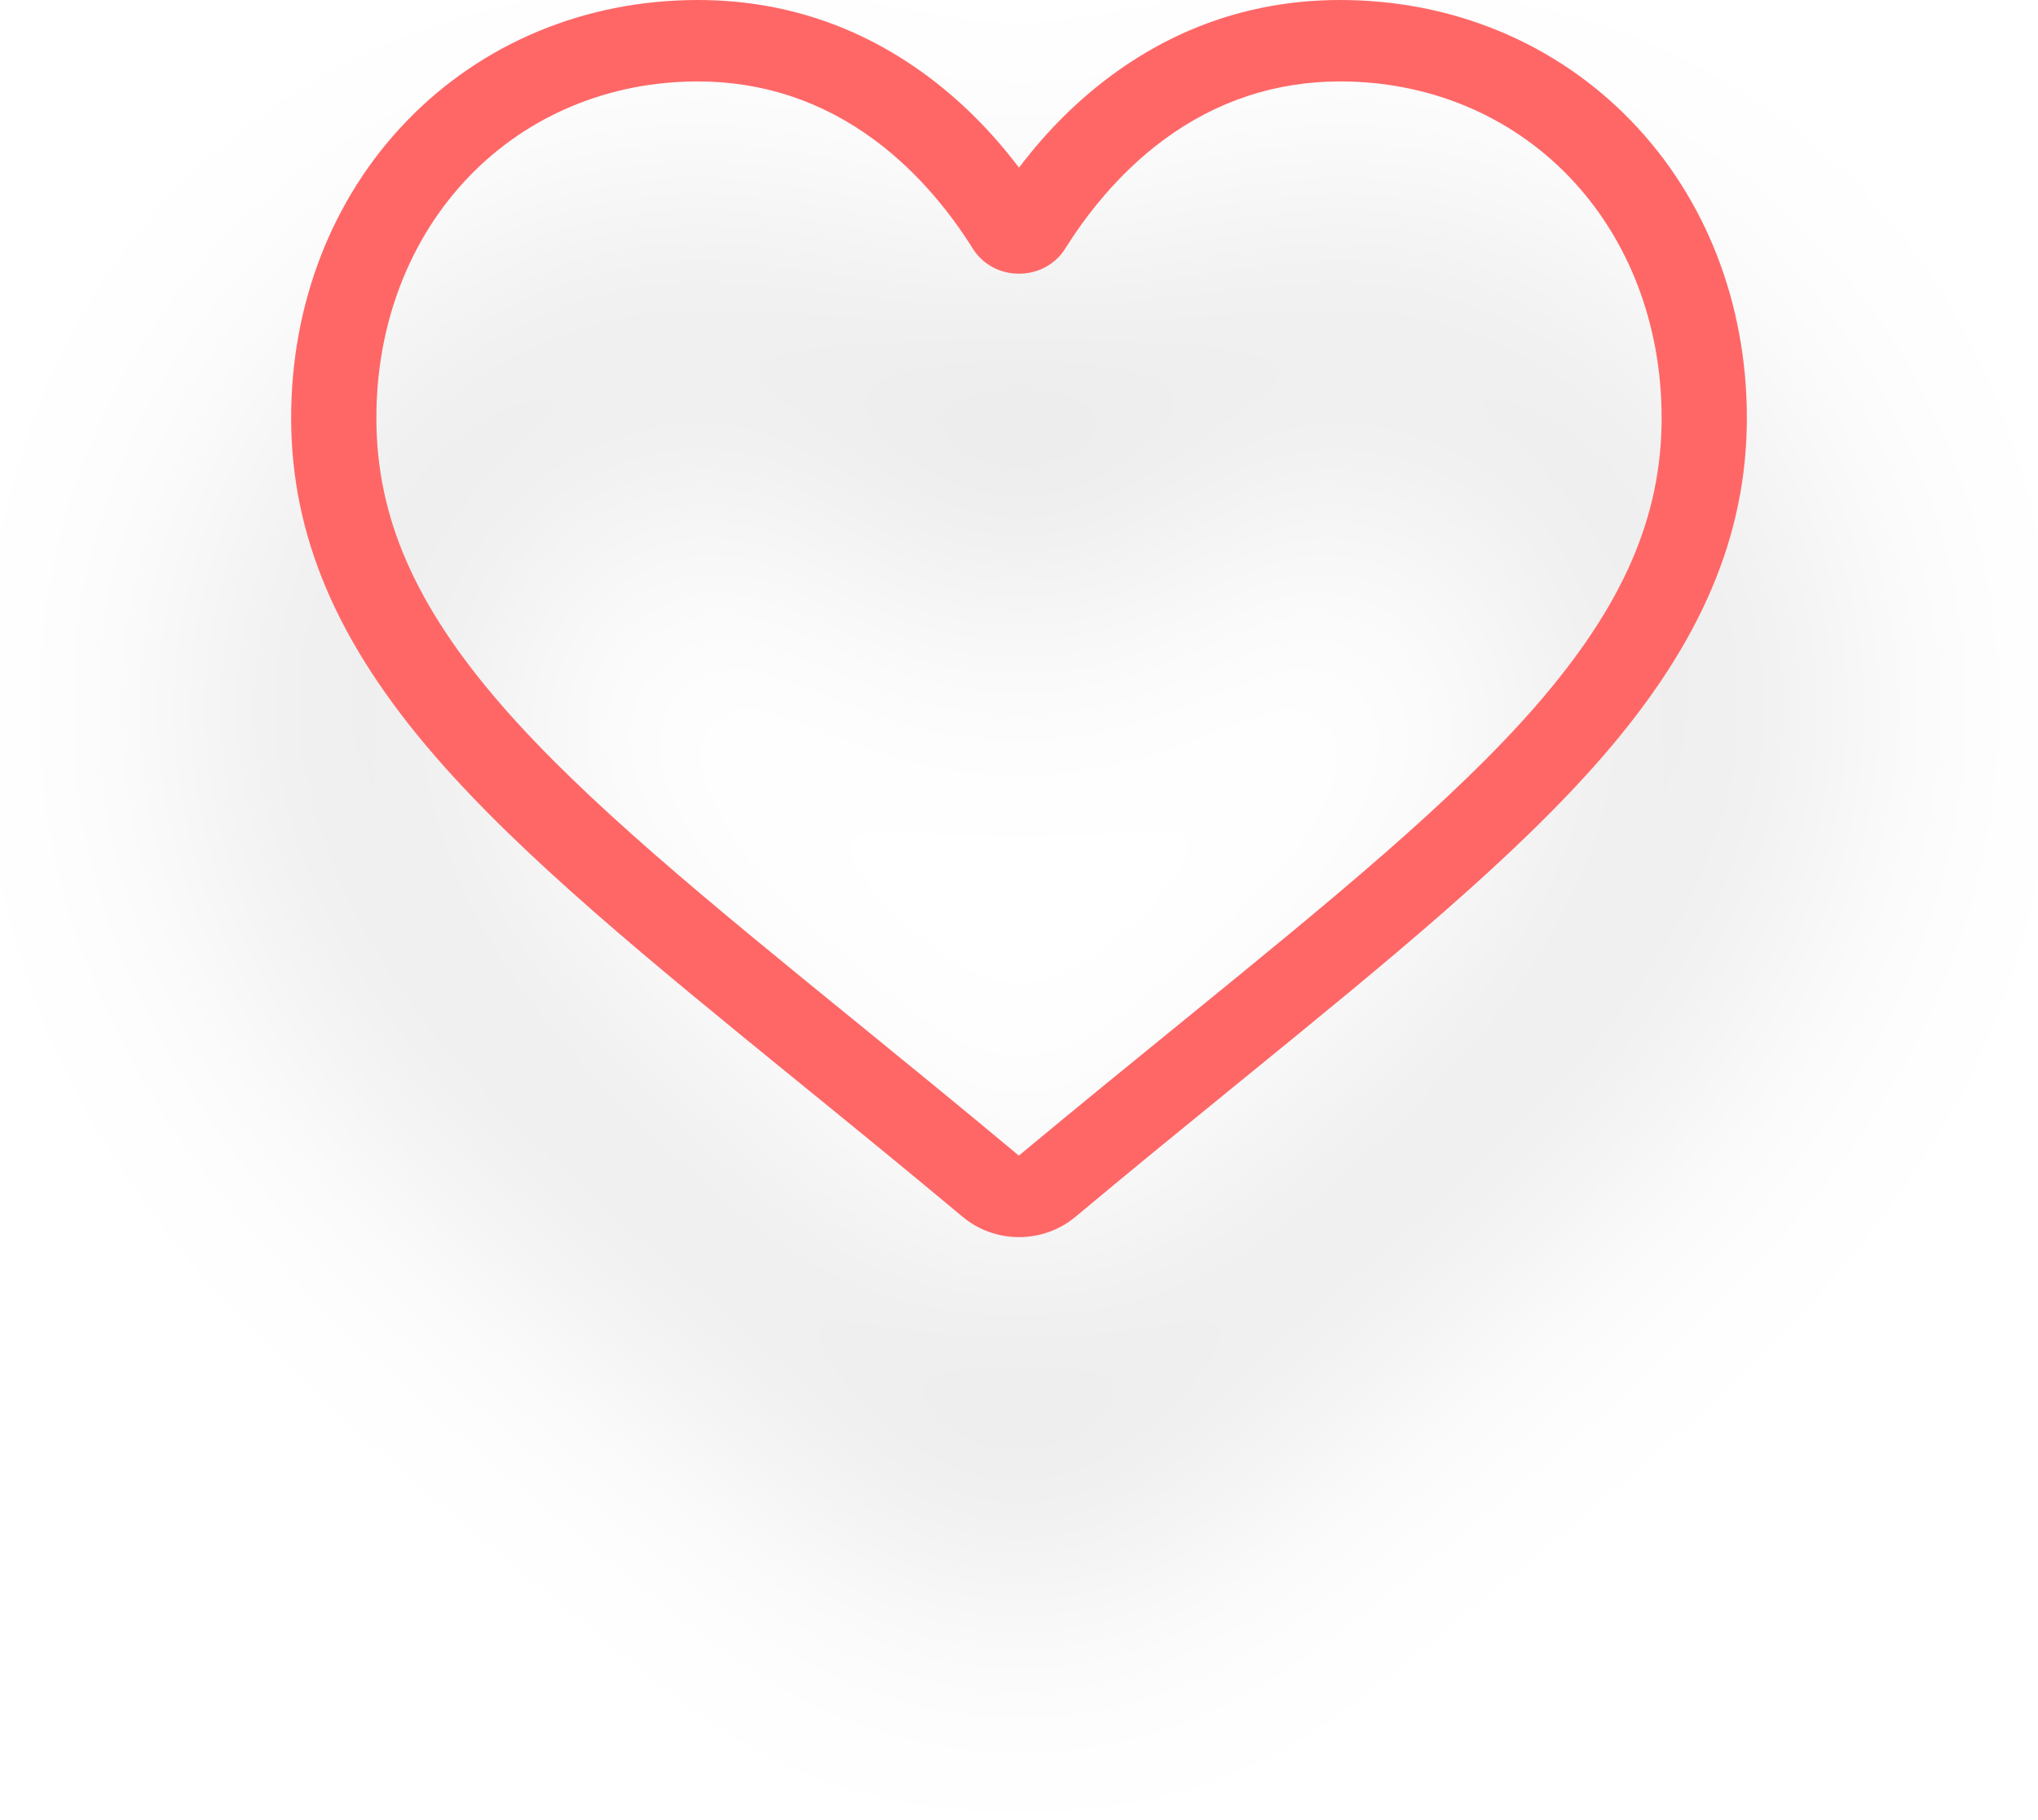
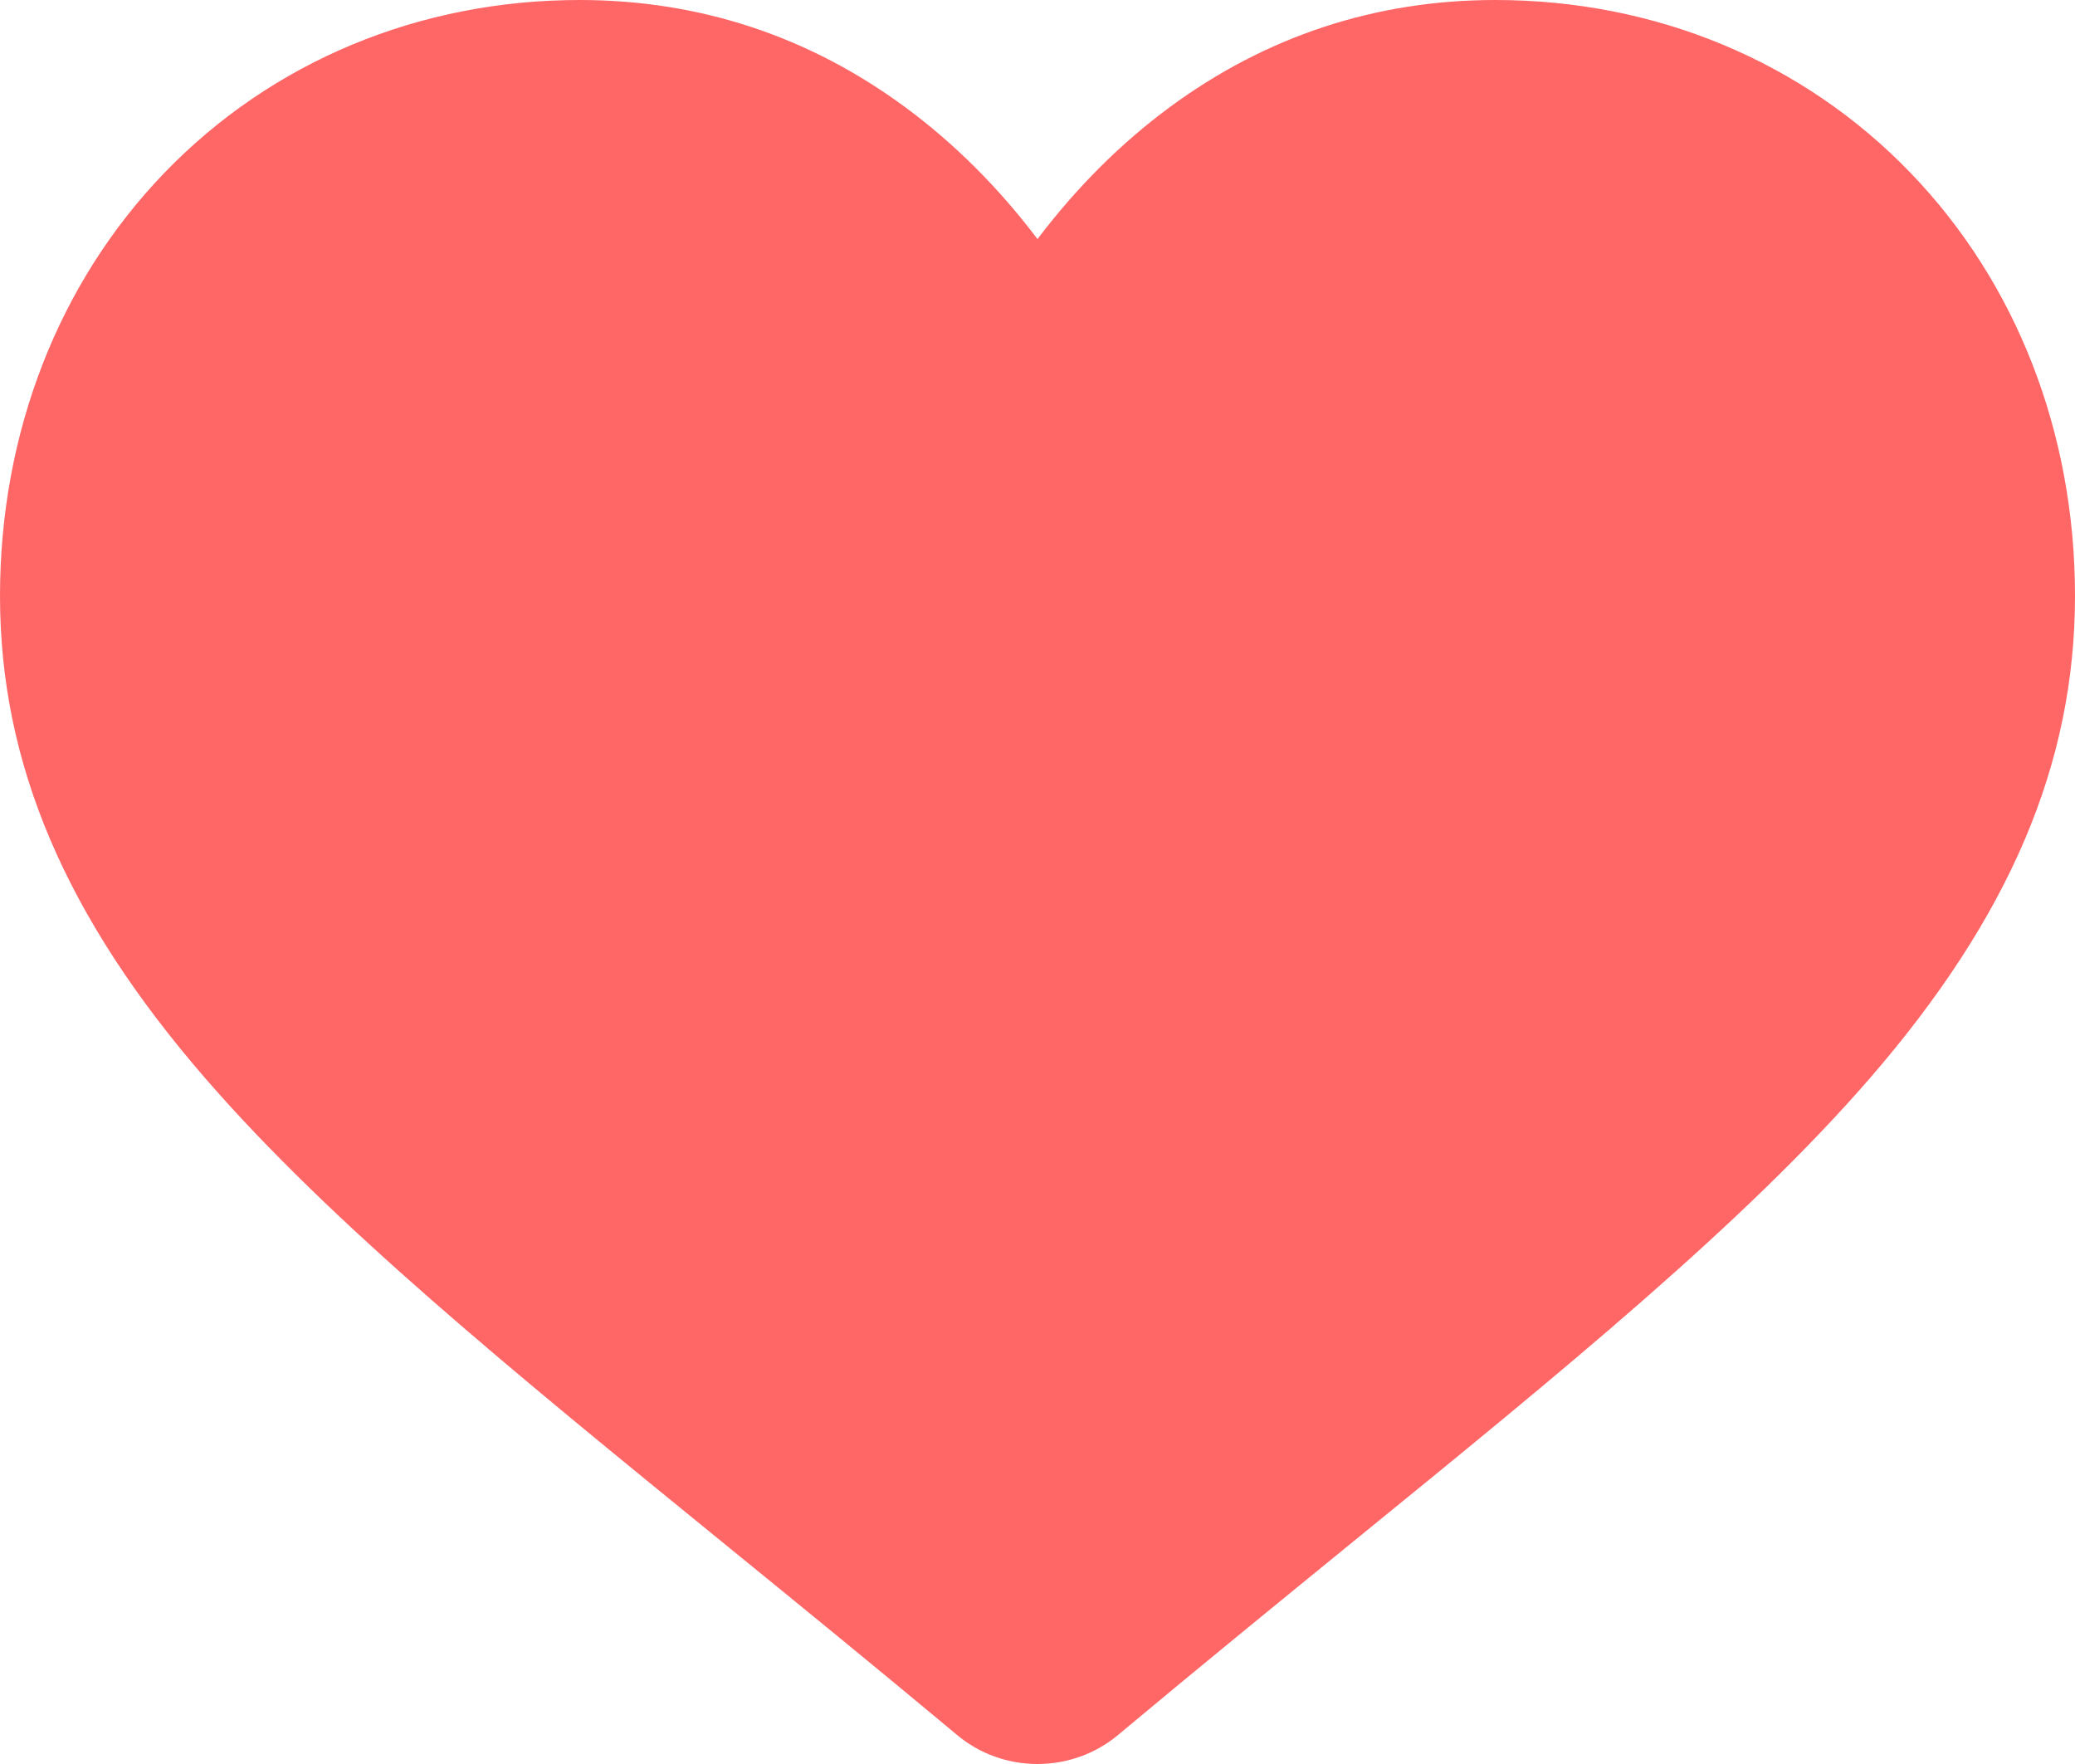
- <svg xmlns="http://www.w3.org/2000/svg" width="28" height="25" viewBox="0 0 28 25" fill="none">
-   <g filter="url(#filter0_d)">
-     <path d="M14 17C13.715 17 13.441 16.901 13.227 16.722C12.419 16.047 11.64 15.413 10.953 14.854L10.949 14.851C8.934 13.21 7.194 11.793 5.984 10.398C4.63 8.838 4 7.359 4 5.743C4 4.172 4.564 2.724 5.587 1.664C6.622 0.591 8.043 0 9.587 0C10.742 0 11.799 0.349 12.73 1.036C13.199 1.383 13.625 1.808 14 2.304C14.375 1.808 14.801 1.383 15.271 1.036C16.201 0.349 17.259 0 18.413 0C19.957 0 21.378 0.591 22.413 1.664C23.437 2.724 24 4.172 24 5.743C24 7.359 23.37 8.838 22.017 10.398C20.806 11.793 19.066 13.21 17.052 14.85C16.363 15.411 15.583 16.046 14.773 16.723C14.559 16.901 14.285 17 14 17V17ZM9.587 1.119C8.374 1.119 7.259 1.582 6.448 2.422C5.625 3.275 5.171 4.454 5.171 5.743C5.171 7.102 5.7 8.317 6.886 9.684C8.031 11.005 9.736 12.392 11.709 13.999L11.713 14.002C12.402 14.563 13.184 15.2 13.998 15.88C14.817 15.199 15.6 14.561 16.292 13.999C18.265 12.392 19.969 11.005 21.115 9.684C22.3 8.317 22.829 7.102 22.829 5.743C22.829 4.454 22.375 3.275 21.552 2.422C20.741 1.582 19.626 1.119 18.413 1.119C17.524 1.119 16.708 1.389 15.987 1.922C15.345 2.396 14.898 2.996 14.635 3.416C14.5 3.632 14.263 3.761 14 3.761C13.737 3.761 13.5 3.632 13.365 3.416C13.103 2.996 12.655 2.396 12.013 1.922C11.292 1.389 10.476 1.119 9.587 1.119V1.119Z" fill="#FF6767" />
-   </g>
-   <defs>
-     <filter id="filter0_d" x="0" y="0" width="28" height="25" filterUnits="userSpaceOnUse" color-interpolation-filters="sRGB">
-       <feFlood flood-opacity="0" result="BackgroundImageFix" />
-       <feColorMatrix in="SourceAlpha" type="matrix" values="0 0 0 0 0 0 0 0 0 0 0 0 0 0 0 0 0 0 127 0" />
-       <feOffset dy="4" />
-       <feGaussianBlur stdDeviation="2" />
-       <feColorMatrix type="matrix" values="0 0 0 0 0 0 0 0 0 0 0 0 0 0 0 0 0 0 0.25 0" />
-       <feBlend mode="normal" in2="BackgroundImageFix" result="effect1_dropShadow" />
-       <feBlend mode="normal" in="SourceGraphic" in2="effect1_dropShadow" result="shape" />
-     </filter>
-   </defs>
+ <svg xmlns="http://www.w3.org/2000/svg" width="20" height="17" viewBox="0 0 20 17" fill="none">
+   <path d="M18.413 1.664C17.378 0.591 15.957 0 14.413 0C13.258 0 12.201 0.349 11.27 1.036C10.801 1.383 10.375 1.808 10 2.304C9.625 1.808 9.199 1.383 8.729 1.036C7.799 0.349 6.741 0 5.587 0C4.043 0 2.622 0.591 1.586 1.664C0.564 2.724 0 4.172 0 5.743C0 7.359 0.63 8.838 1.984 10.398C3.194 11.793 4.934 13.21 6.949 14.851C7.637 15.411 8.417 16.046 9.227 16.722C9.441 16.901 9.715 17 10 17C10.285 17 10.559 16.901 10.773 16.723C11.583 16.046 12.363 15.411 13.051 14.85C15.066 13.21 16.806 11.793 18.017 10.398C19.37 8.838 20 7.359 20 5.742C20 4.172 19.436 2.724 18.413 1.664Z" fill="#FF6767" />
</svg>
